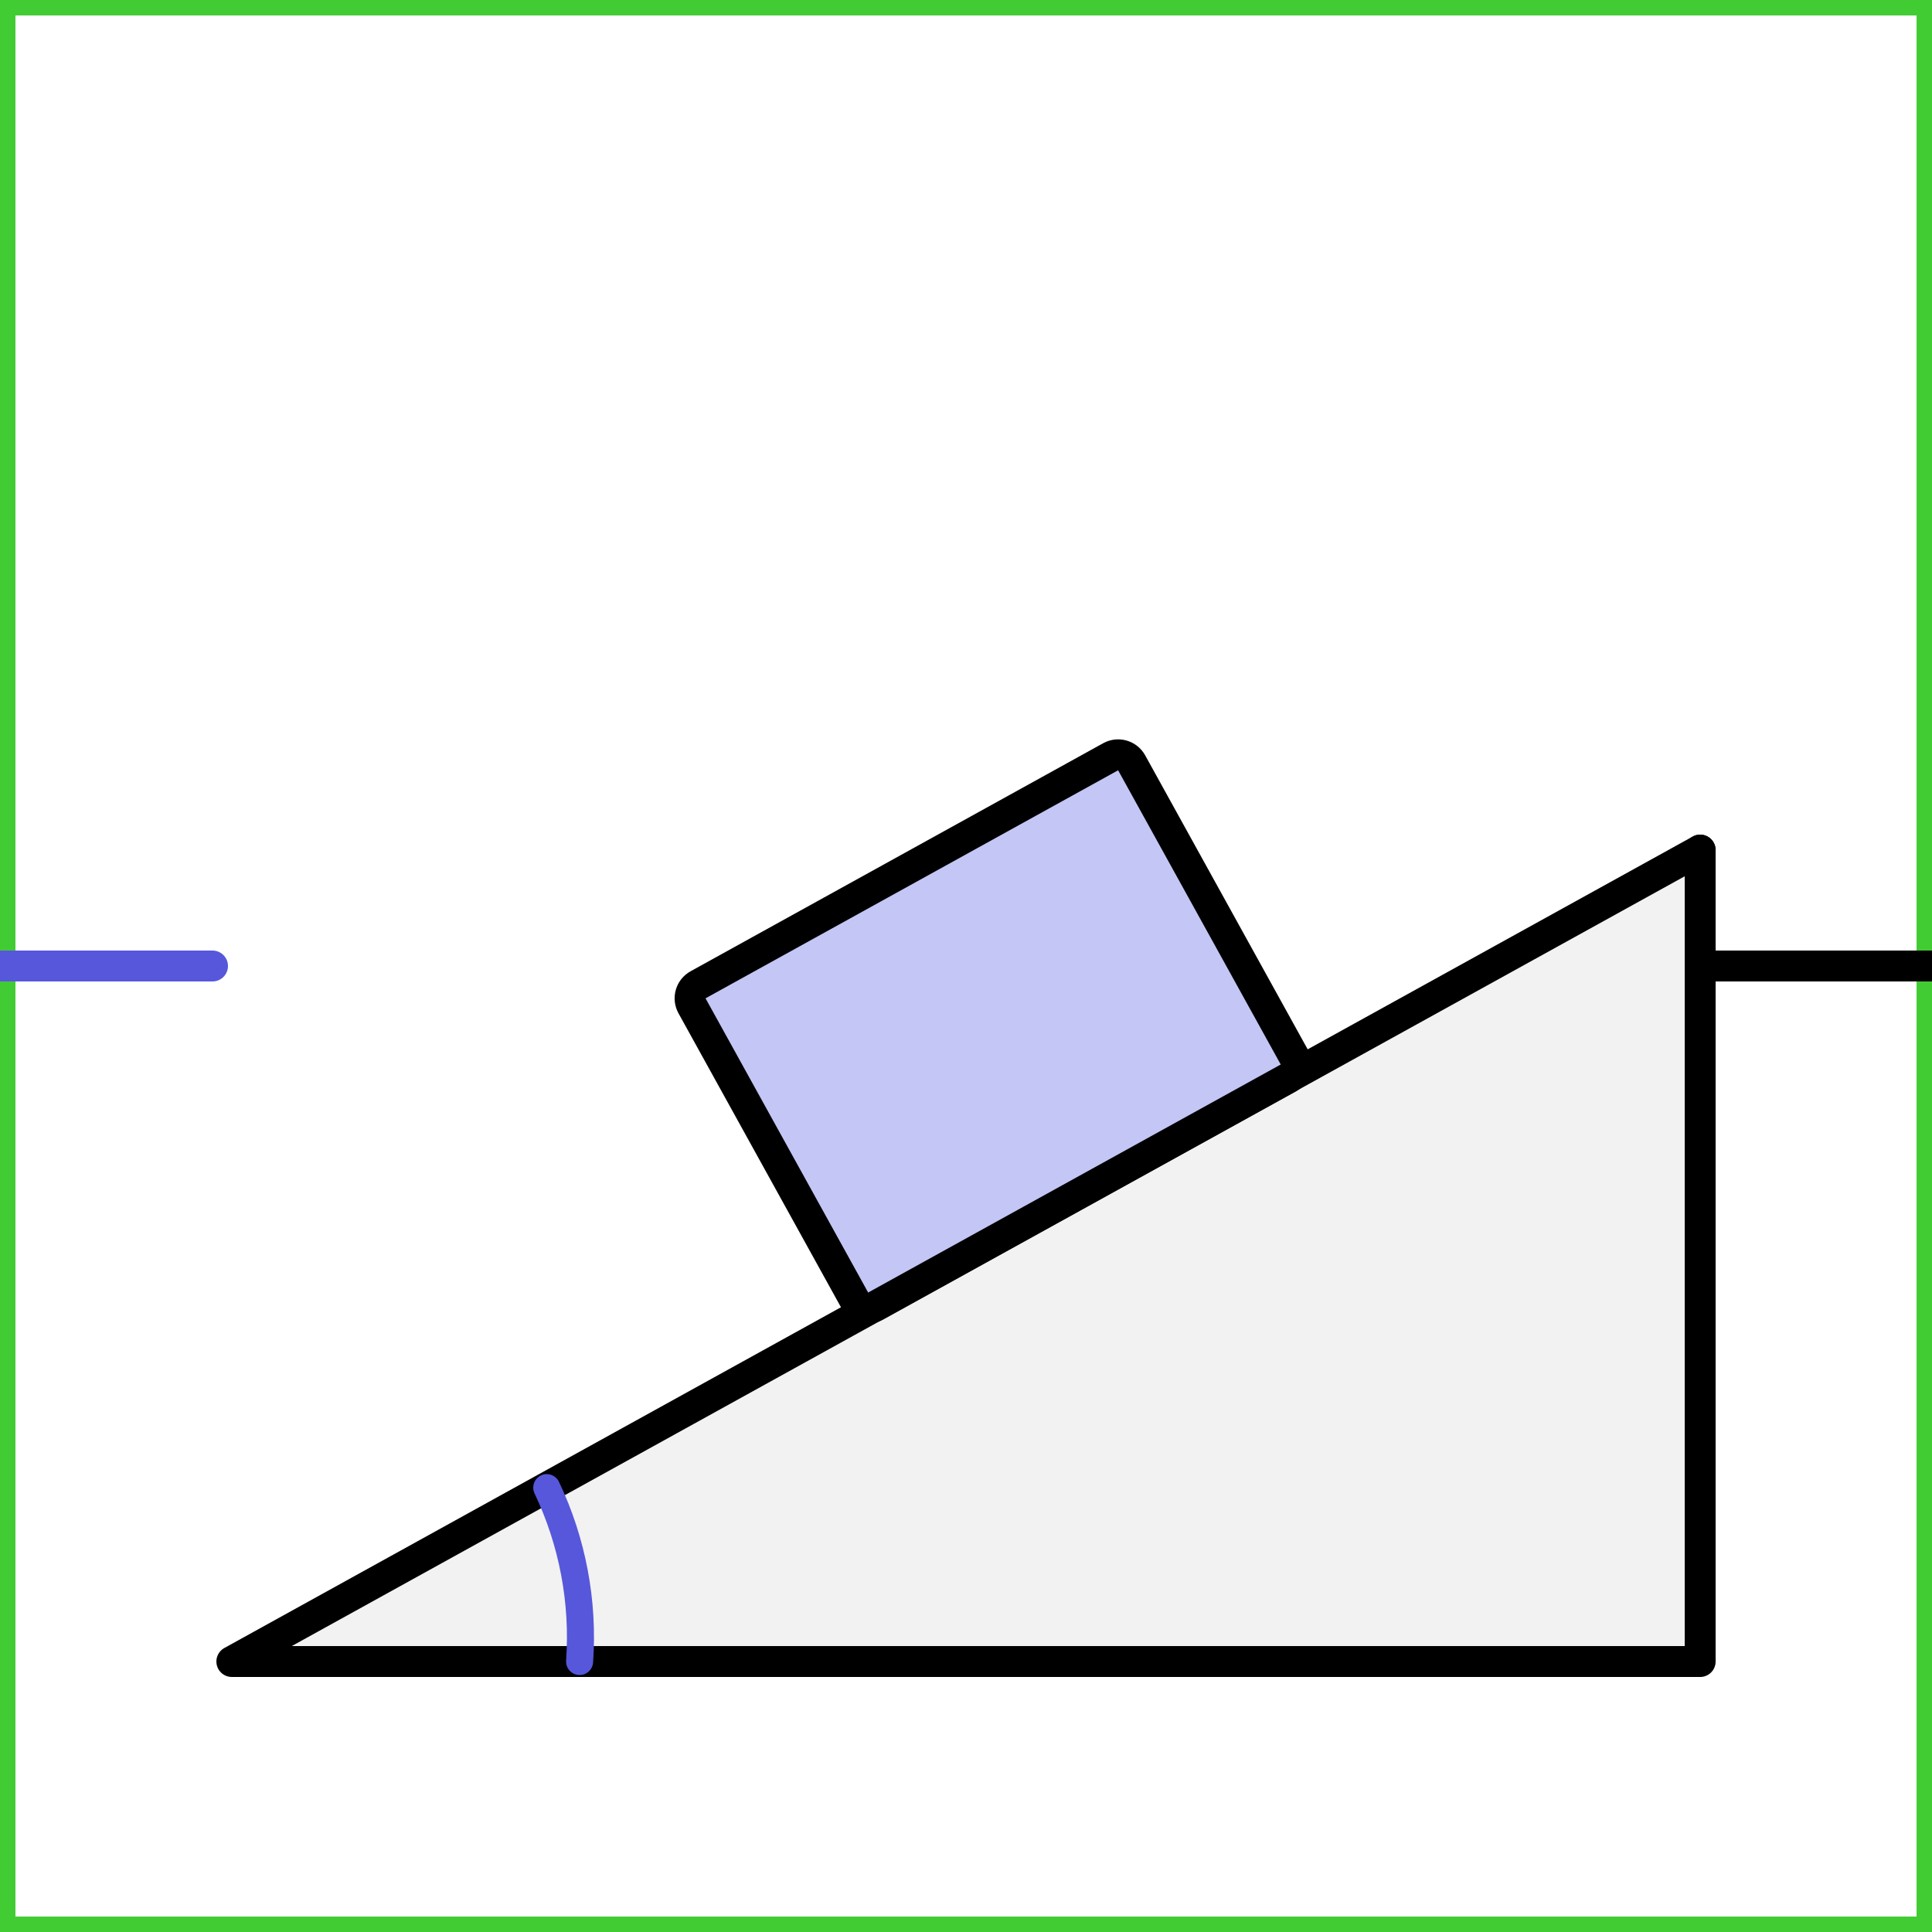
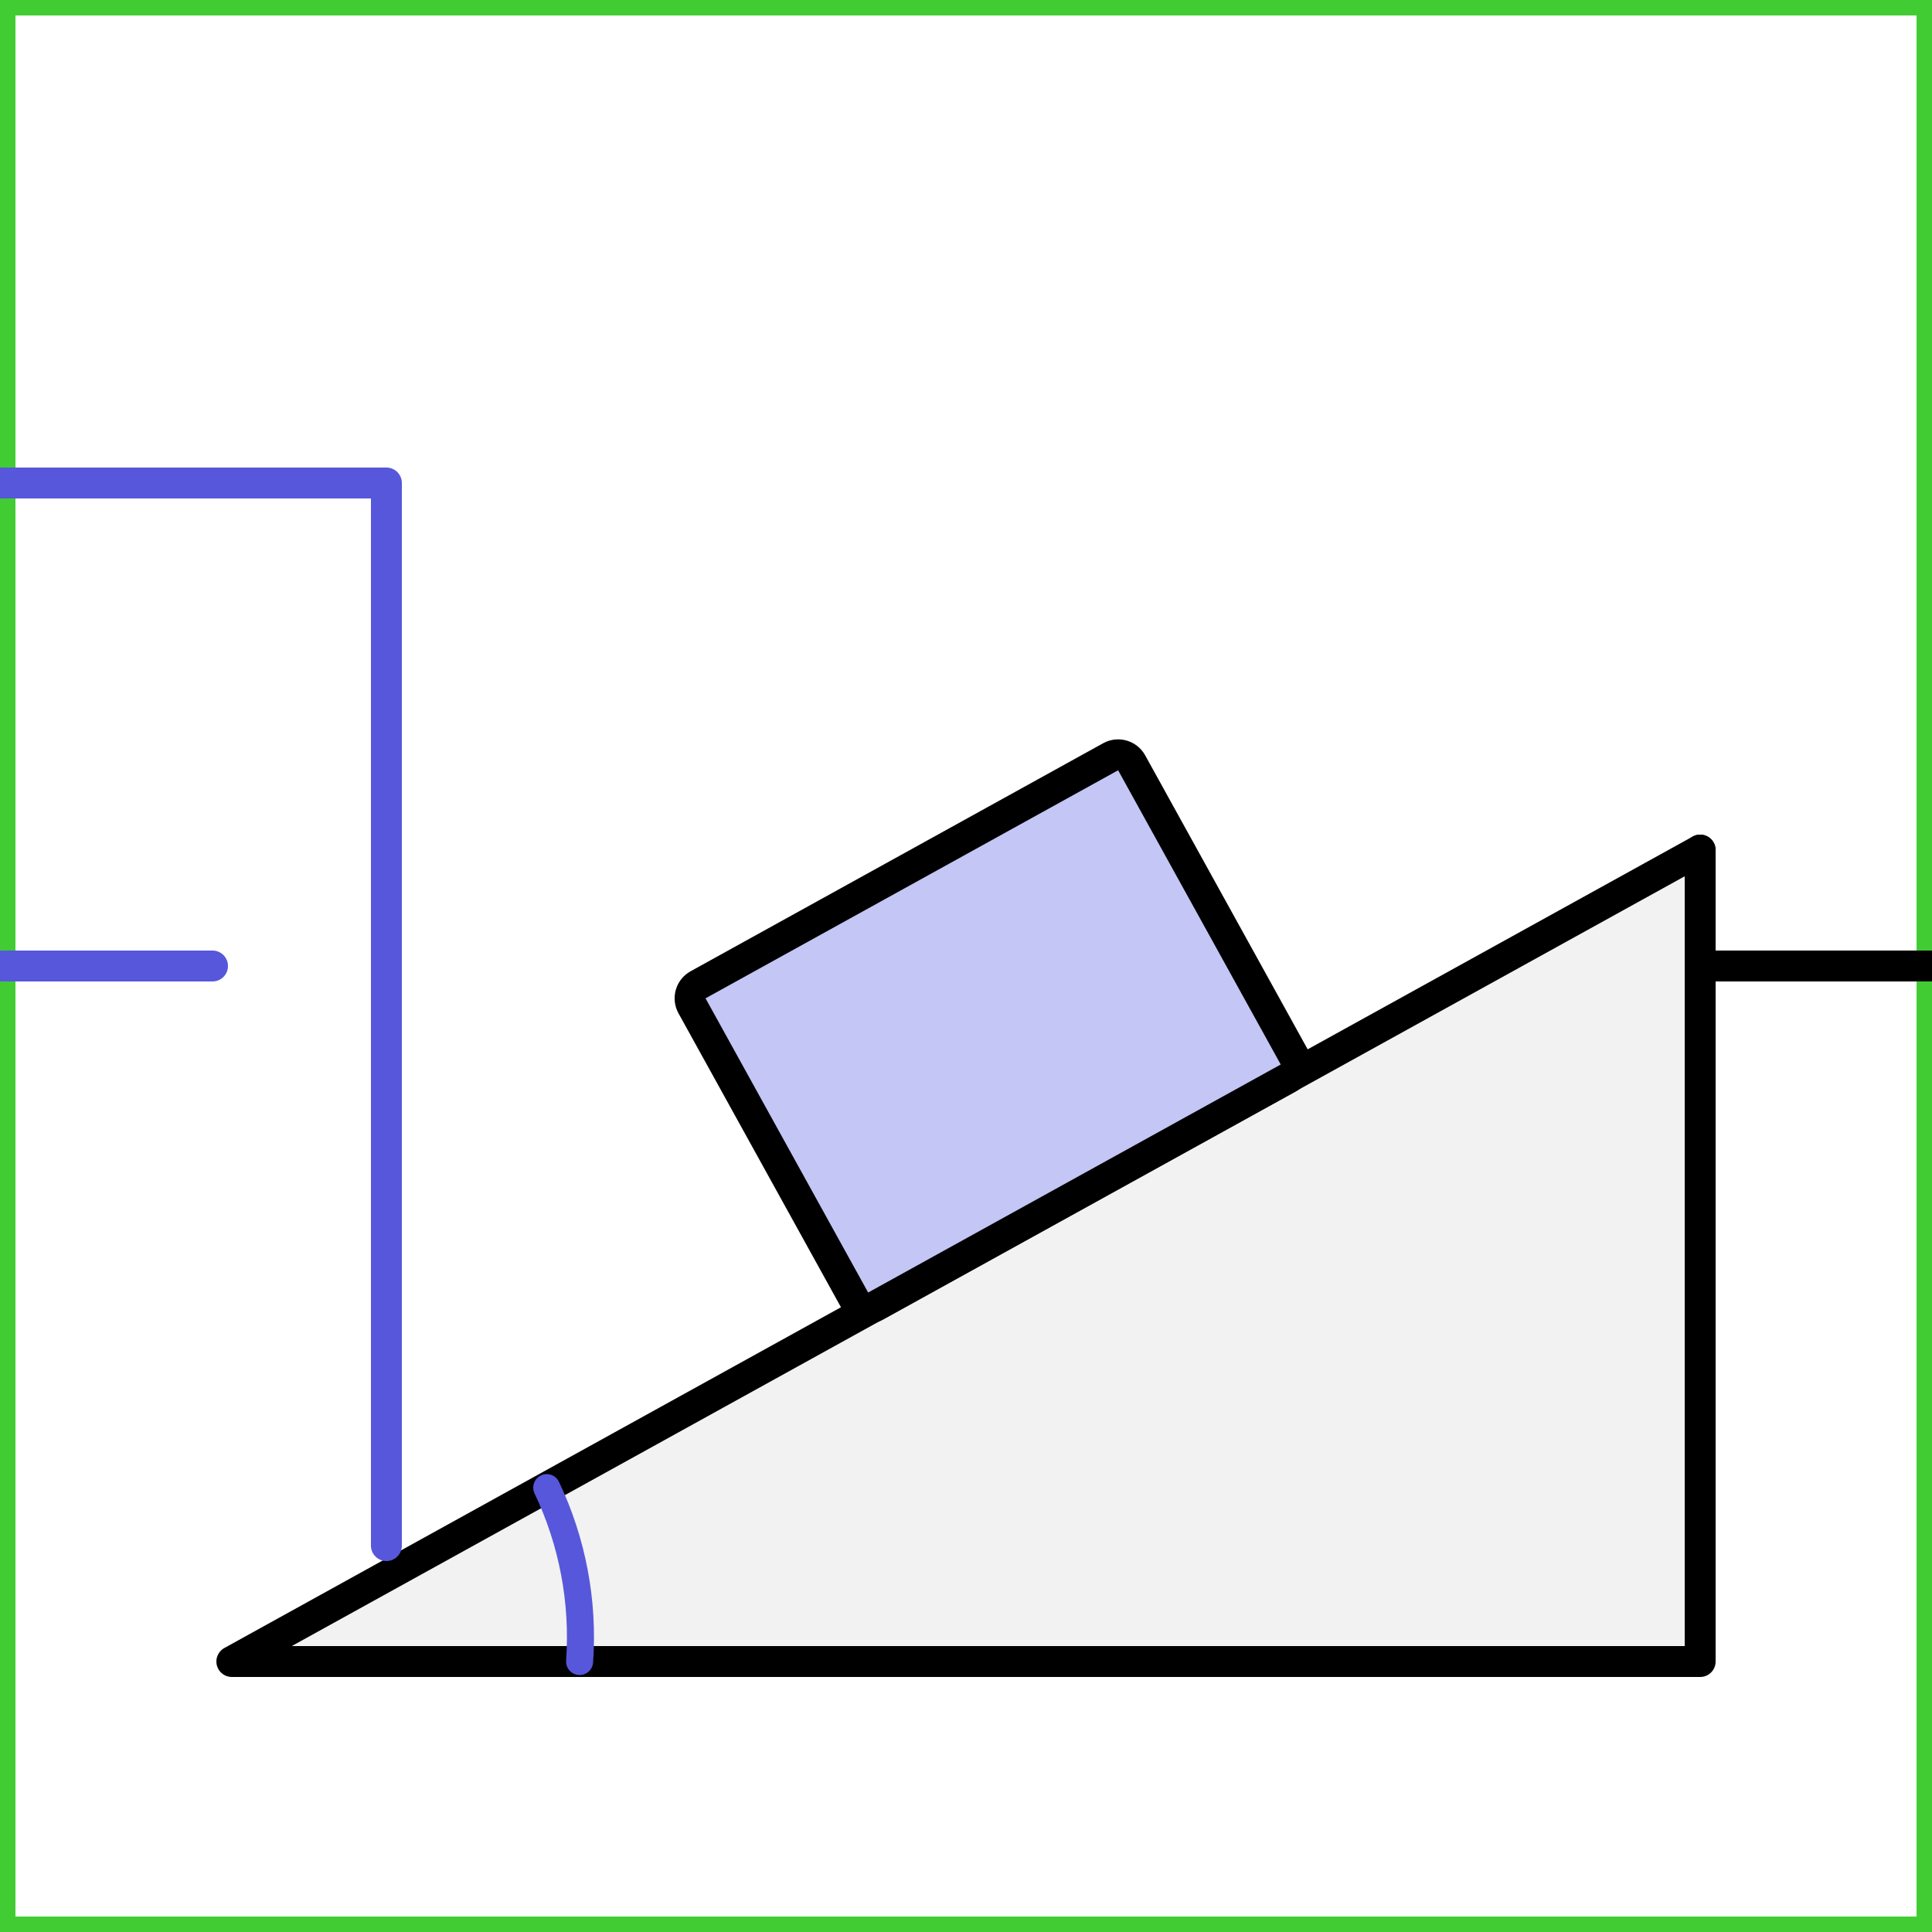
<svg xmlns="http://www.w3.org/2000/svg" viewBox="0 0 1000 1000">
  <path fill="#fff" d="M4 4h992v992H4z" />
  <path fill="#42cc33" d="M992 8v984H8V8zm8-8H0v1000h1000z" />
  <g fill="none" stroke="#000" stroke-width="16" stroke-linecap="round" stroke-linejoin="round">
    <path d="M120 860 L880 440 V860 Z" fill="#f2f2f2" />
    <g transform="translate(560 617) rotate(-28.93)">
      <rect x="-130" y="-190" width="260" height="190" rx="8" fill="#c4c6f5" />
    </g>
    <path d="M0 500 H110" stroke="#5757db" />
+     <path d="M0 250 H200 V800" stroke="#5757db" />
    <path d="M300 860 A180 180 0 0 0 283 770" stroke="#5757db" stroke-width="14" />
    <path d="M880 440 V500 H1000" />
  </g>
</svg>
